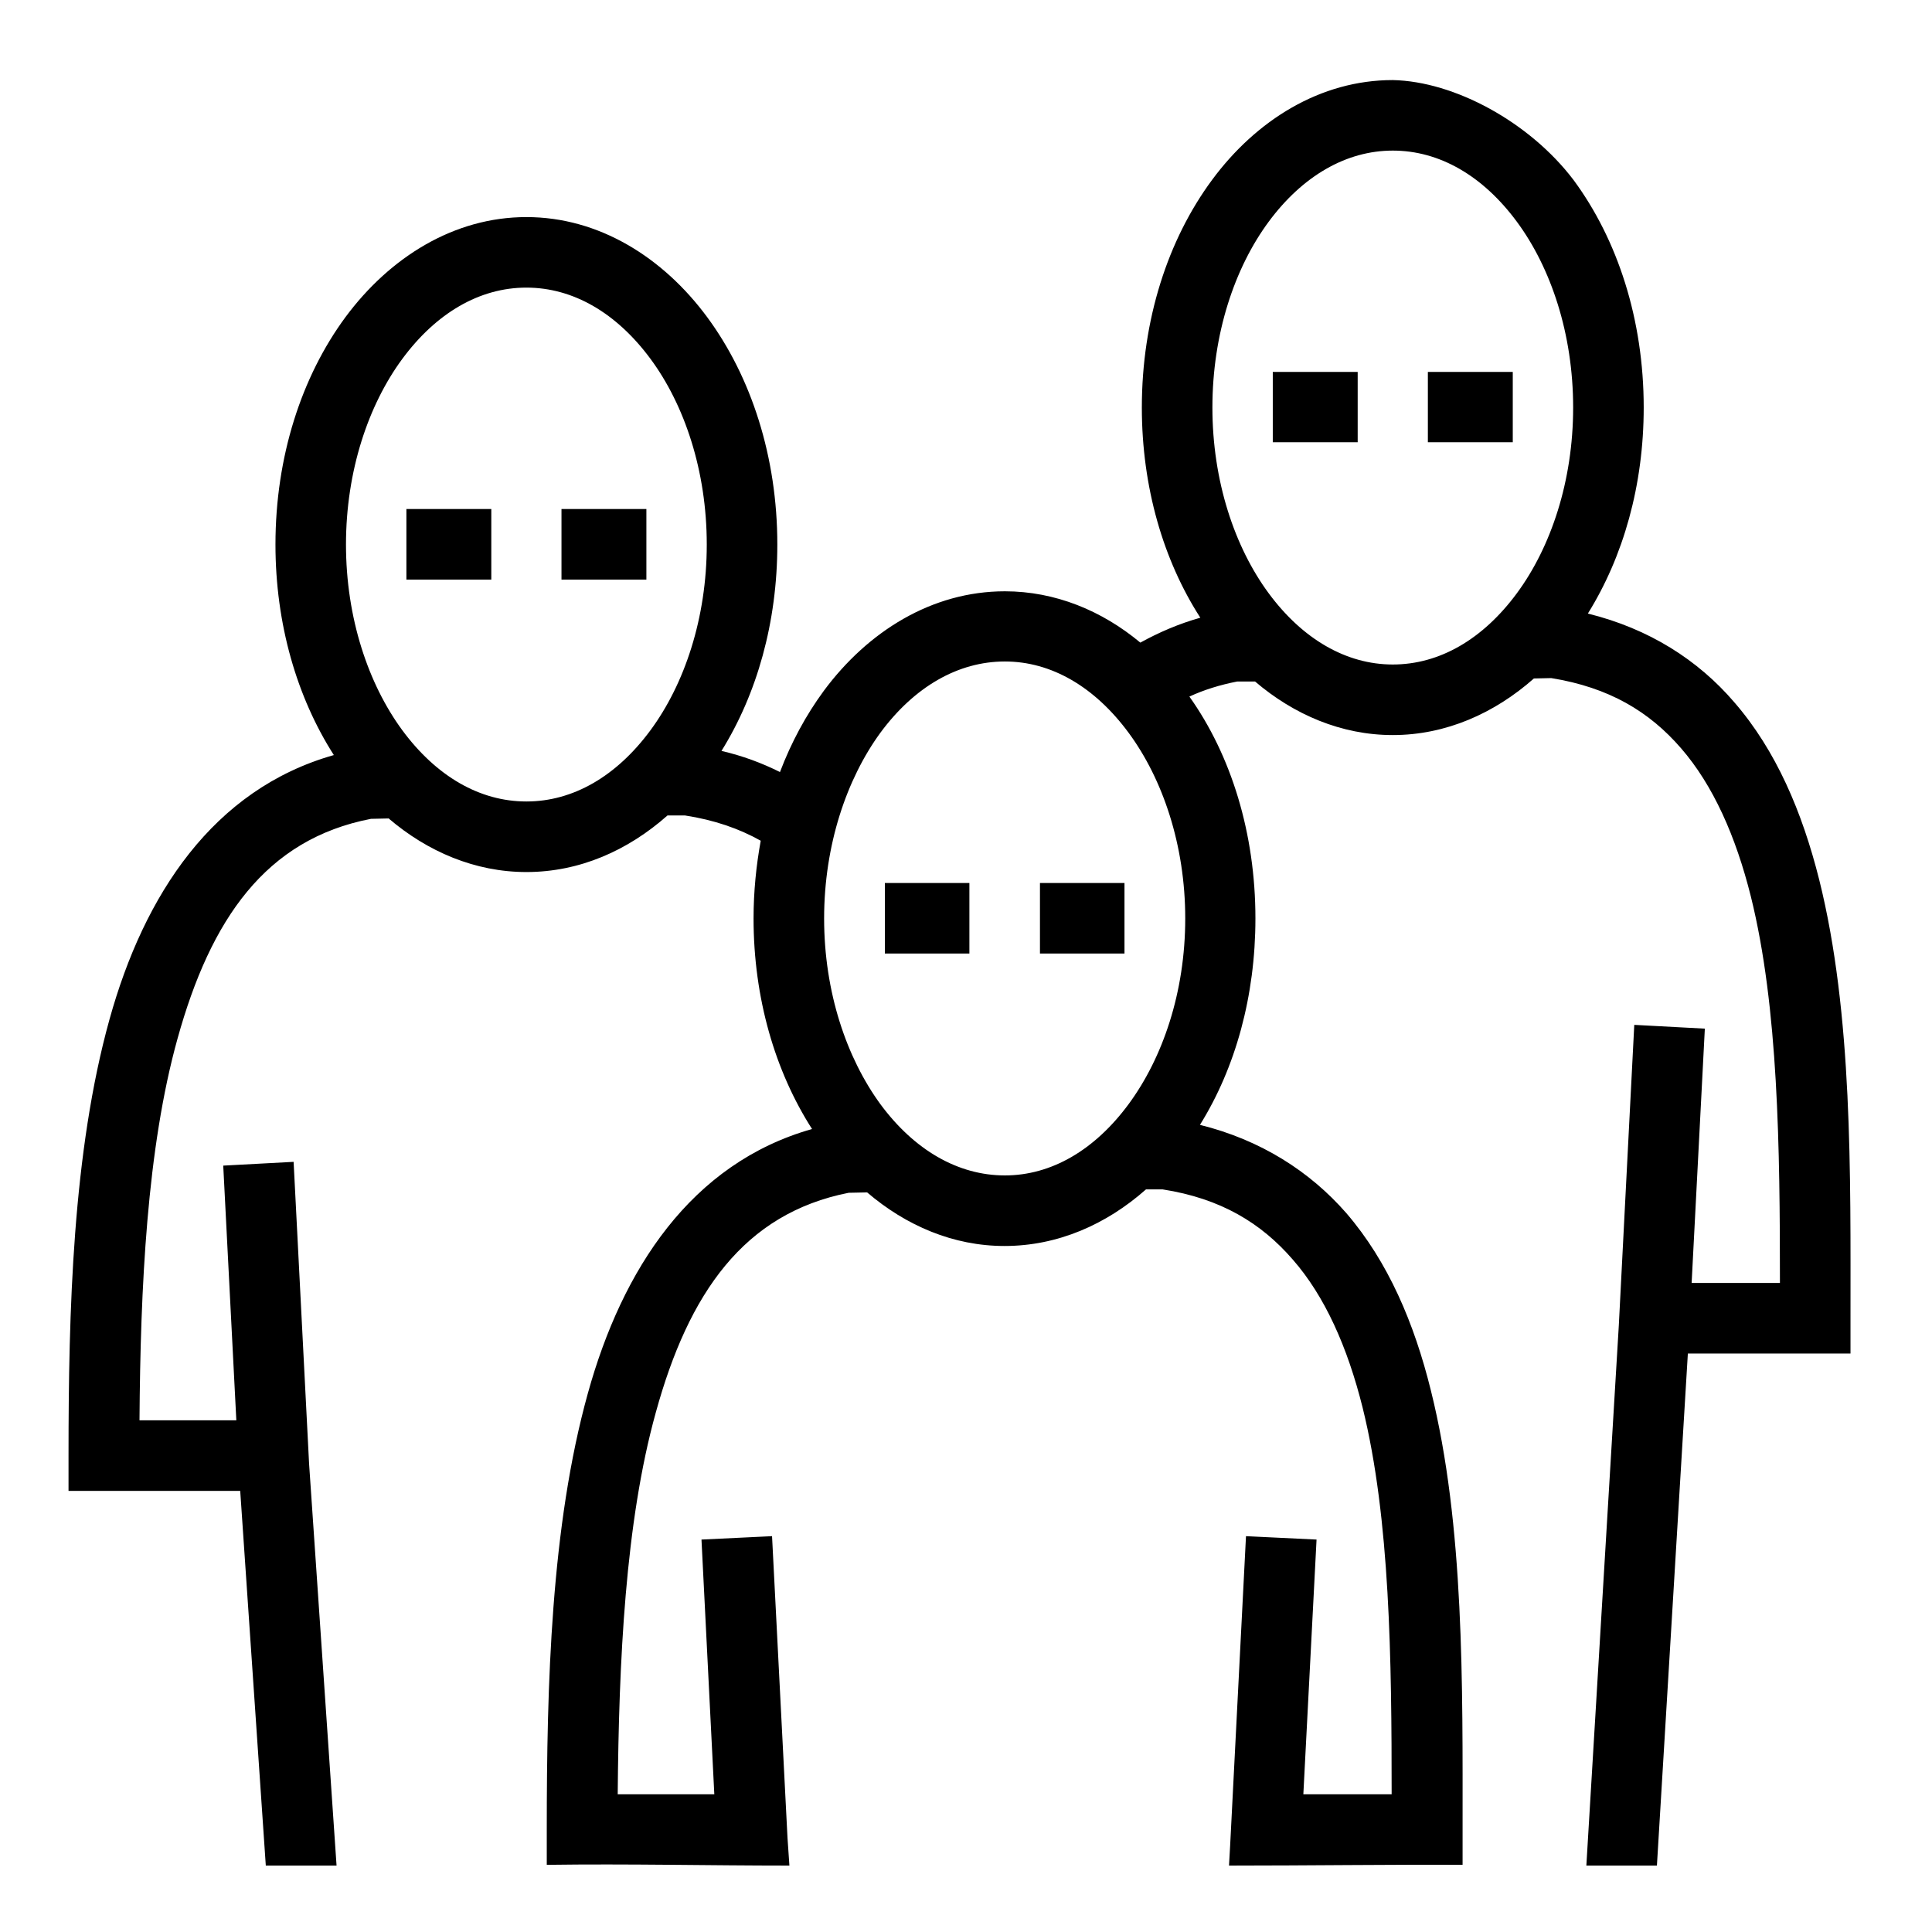
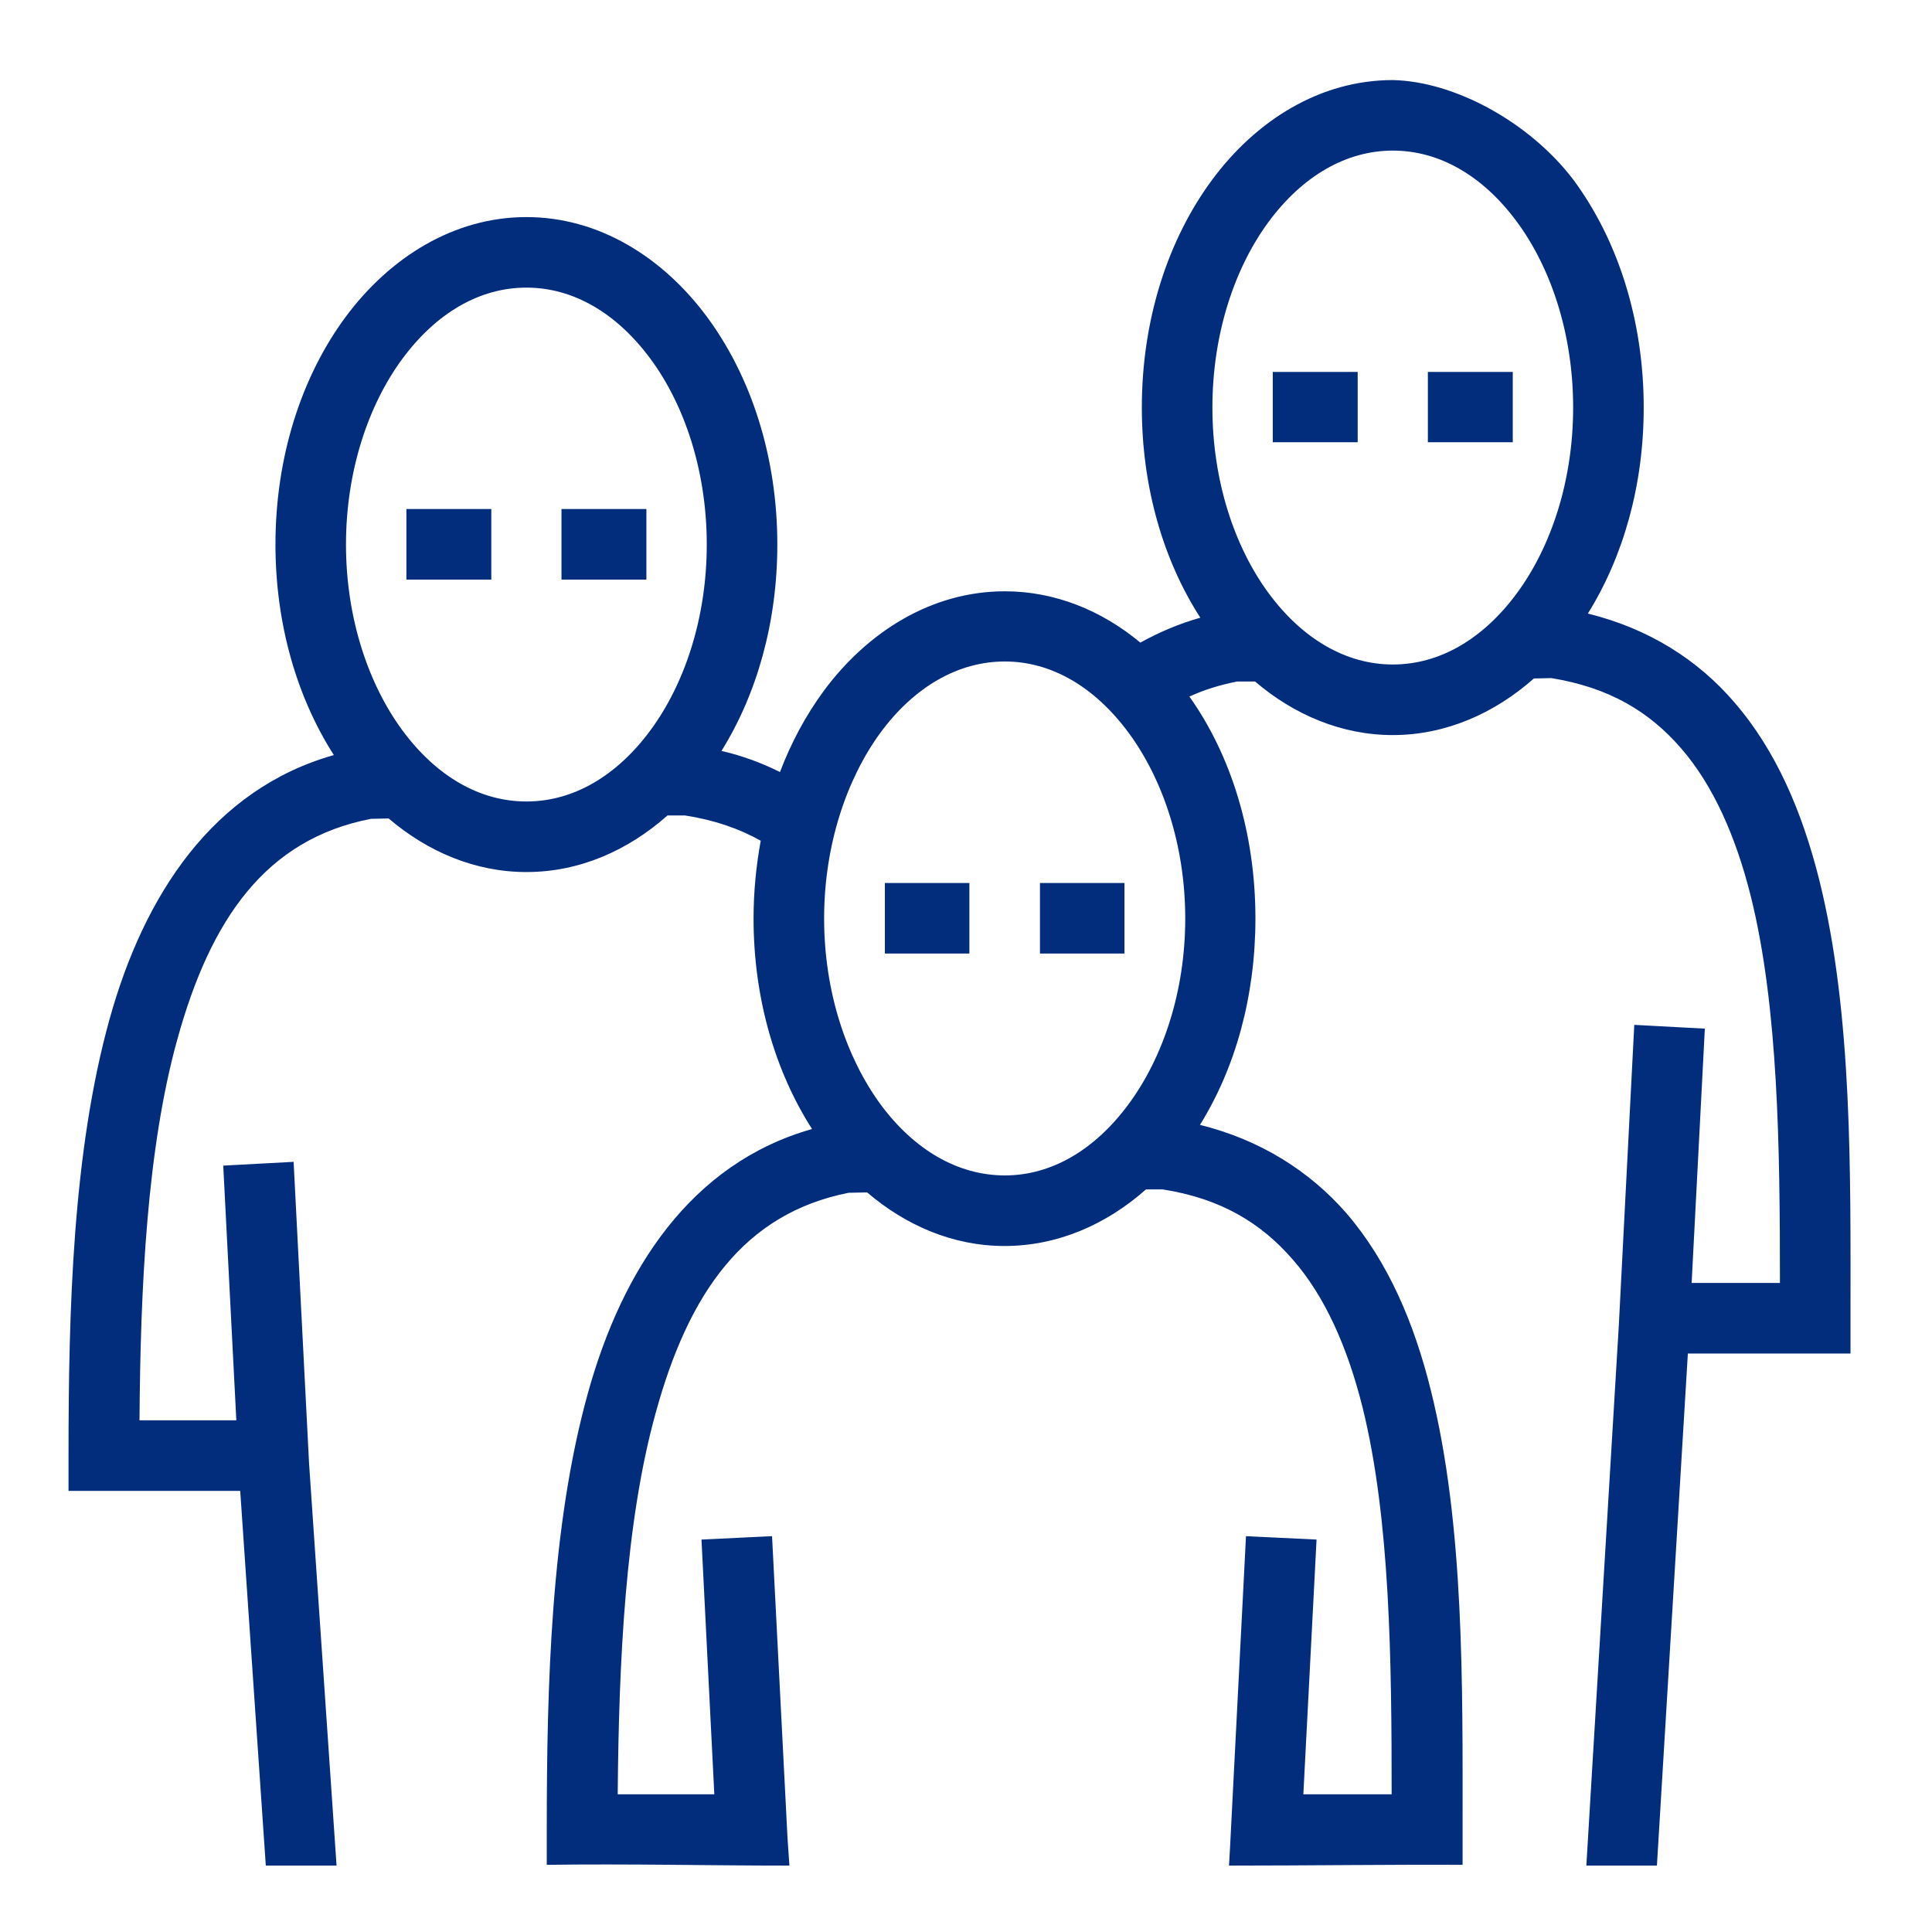
<svg xmlns="http://www.w3.org/2000/svg" width="512" height="512" viewBox="0 0 512 512">
-   <path fill="currentColor" d="M369.1 21.22c-19.2 0-36.2 10.63-47.9 26.47S302.6 84.72 302.6 108c0 21.1 5.7 40.5 15.5 55.7c-5.7 1.6-11 3.9-15.9 6.6c-10.2-8.5-22.6-13.6-35.9-13.6c-19.3 0-36.3 10.6-48 26.4c-4.7 6.4-8.6 13.6-11.6 21.5c-4.8-2.4-9.9-4.3-15.5-5.6c9.4-15.1 14.8-34.1 14.8-54.7c0-23.2-6.9-44.43-18.6-60.27s-28.7-26.5-47.9-26.5s-36.2 10.66-47.94 26.5C79.87 99.87 73 121.1 73 144.3c0 21.1 5.69 40.5 15.47 55.8c-32.07 9.1-50.29 37.1-59.44 70c-9.79 35.2-10.87 77.3-10.87 115.6v9.4h45.5l6.78 99.3h18.75l-7.28-106.5l-4.1-80l-18.65 1l3.47 67.5H36.97c.24-35.2 1.97-72.1 10.09-101.2c8.78-31.6 23.32-52.8 51.25-58.2l4.69-.1c10.3 8.8 22.9 14.2 36.5 14.2c14.1 0 26.9-5.7 37.4-15h4.6c7.8 1.2 14.4 3.5 20.1 6.7c-1.2 6.6-1.9 13.5-1.9 20.6c0 21.1 5.7 40.5 15.5 55.8c-32.1 9.1-50.3 37.2-59.4 70c-9.8 35.2-10.9 77.3-10.9 115.6v9.4c21.7-.3 42.8.2 64.3.2l-.5-7.3l-4.1-80l-18.7.9l3.4 67.5h-25.6c.3-35.2 2-72.1 10.1-101.2c8.7-31.6 23.3-52.7 51.1-58.2l4.9-.1c10.3 8.8 22.8 14.2 36.4 14.2c14.1 0 27-5.7 37.5-15h4.4c15.4 2.4 26.1 8.9 34.5 18.6c8.5 9.7 14.5 23.2 18.5 39.2c7.3 29.5 7.7 66.9 7.7 102.5h-23.4l3.5-67.5l-18.7-.9l-4.2 82l-.3 5.3c20.8 0 43.3-.3 61.9-.2v-9.4c0-38.1.5-80.6-8.4-116.3c-4.4-17.8-11.3-34.1-22.4-47c-9.7-11.1-22.7-19.4-38.8-23.4c9.4-15.1 14.7-34.1 14.7-54.7c0-22.5-6.4-43.2-17.5-58.8c3.9-1.8 8.1-3.1 12.7-4h4.7c10.3 8.8 22.9 14.2 36.5 14.2c14.1 0 27-5.8 37.4-15l4.6-.1c15.4 2.5 26 8.9 34.4 18.6c8.5 9.8 14.5 23.3 18.5 39.3c7.3 29.4 7.7 66.8 7.7 102.4h-23.4l3.5-67.4l-18.7-1l-4.1 79.7l-8.6 143.1h18.7l8.2-135.7h43.1v-9.3c0-38.2.6-80.7-8.3-116.3c-4.5-17.9-11.4-34.2-22.5-47c-9.6-11.2-22.6-19.5-38.8-23.5c9.4-15.1 14.8-34 14.8-54.6c0-23.28-6.9-44.47-18.6-60.31c-11.6-15.29-31.5-26.13-47.9-26.47m0 18.69c12.4 0 23.9 6.69 32.9 18.87c9 12.19 14.9 29.67 14.9 49.22c0 19.5-5.9 37-14.9 49.2s-20.5 18.9-32.9 18.9c-12.3 0-23.9-6.7-32.9-18.9s-14.9-29.7-14.9-49.2c0-19.55 5.9-37.03 14.9-49.22c9-12.18 20.6-18.87 32.9-18.87M139.5 76.22c12.4 0 23.9 6.72 32.9 18.9s14.9 29.68 14.9 49.18s-5.9 37-14.9 49.2s-20.5 18.9-32.9 18.9s-23.9-6.7-32.9-18.9c-8.97-12.2-14.91-29.7-14.91-49.2s5.94-37 14.91-49.17c9-12.19 20.5-18.91 32.9-18.91m197.8 22.34v18.64h22.5V98.56zm41.1 0v18.64h22.5V98.56zM107.7 134.9v18.7h22.5v-18.7zm41.1 0v18.7h22.5v-18.7zm117.5 40.4c12.3 0 23.8 6.7 32.8 18.9s15 29.7 15 49.2c0 19.6-6 37-15 49.2s-20.5 18.9-32.8 18.9c-12.4 0-24-6.7-33-18.9c-8.9-12.2-14.9-29.6-14.9-49.2c0-19.5 6-37 14.9-49.2c9-12.2 20.6-18.9 33-18.9M234.5 234v18.7h22.4V234zm41.1 0v18.7H298V234z" />
+   <path fill="#022D7D" d="M369.1 21.22c-19.2 0-36.2 10.63-47.9 26.47S302.6 84.72 302.6 108c0 21.1 5.7 40.5 15.5 55.7c-5.7 1.6-11 3.9-15.9 6.6c-10.2-8.5-22.6-13.6-35.9-13.6c-19.3 0-36.3 10.6-48 26.4c-4.7 6.4-8.6 13.6-11.6 21.5c-4.8-2.4-9.9-4.3-15.5-5.6c9.4-15.1 14.8-34.1 14.8-54.7c0-23.2-6.9-44.43-18.6-60.27s-28.7-26.5-47.9-26.5s-36.2 10.66-47.94 26.5C79.87 99.87 73 121.1 73 144.3c0 21.1 5.69 40.5 15.47 55.8c-32.07 9.1-50.29 37.1-59.44 70c-9.79 35.2-10.87 77.3-10.87 115.6v9.4h45.5l6.78 99.3h18.75l-7.28-106.5l-4.1-80l-18.65 1l3.47 67.5H36.97c.24-35.2 1.97-72.1 10.09-101.2c8.78-31.6 23.32-52.8 51.25-58.2l4.69-.1c10.3 8.8 22.9 14.2 36.5 14.2c14.1 0 26.9-5.7 37.4-15h4.6c7.8 1.2 14.4 3.5 20.1 6.7c-1.2 6.6-1.9 13.5-1.9 20.6c0 21.1 5.7 40.5 15.5 55.8c-32.1 9.1-50.3 37.2-59.4 70c-9.8 35.2-10.9 77.3-10.9 115.6v9.4c21.7-.3 42.8.2 64.3.2l-.5-7.3l-4.1-80l-18.7.9l3.4 67.5h-25.6c.3-35.2 2-72.1 10.1-101.2c8.7-31.6 23.3-52.7 51.1-58.2l4.9-.1c10.3 8.8 22.8 14.2 36.4 14.2c14.1 0 27-5.7 37.5-15h4.4c15.4 2.4 26.1 8.9 34.5 18.6c8.5 9.7 14.5 23.2 18.5 39.2c7.3 29.5 7.7 66.9 7.7 102.5h-23.4l3.5-67.5l-18.7-.9l-4.2 82l-.3 5.3c20.8 0 43.3-.3 61.9-.2v-9.4c0-38.1.5-80.6-8.4-116.3c-4.4-17.8-11.3-34.1-22.4-47c-9.7-11.1-22.7-19.4-38.8-23.4c9.4-15.1 14.7-34.1 14.7-54.7c0-22.5-6.4-43.2-17.5-58.8c3.9-1.8 8.1-3.1 12.7-4h4.7c10.3 8.8 22.9 14.2 36.5 14.2c14.1 0 27-5.8 37.4-15l4.6-.1c15.4 2.5 26 8.9 34.4 18.6c8.5 9.8 14.5 23.3 18.5 39.3c7.3 29.4 7.7 66.8 7.7 102.4h-23.4l3.5-67.4l-18.7-1l-4.1 79.7l-8.6 143.1h18.7l8.2-135.7h43.1v-9.3c0-38.2.6-80.7-8.3-116.3c-4.5-17.9-11.4-34.2-22.5-47c-9.6-11.2-22.6-19.5-38.8-23.5c9.4-15.1 14.8-34 14.8-54.6c0-23.28-6.9-44.47-18.6-60.31c-11.6-15.29-31.5-26.13-47.9-26.47m0 18.69c12.4 0 23.9 6.69 32.9 18.87c9 12.19 14.9 29.67 14.9 49.22c0 19.5-5.9 37-14.9 49.2s-20.5 18.9-32.9 18.9c-12.3 0-23.9-6.7-32.9-18.9s-14.9-29.7-14.9-49.2c0-19.55 5.9-37.03 14.9-49.22c9-12.18 20.6-18.87 32.9-18.87M139.5 76.22c12.4 0 23.9 6.72 32.9 18.9s14.9 29.68 14.9 49.18s-5.9 37-14.9 49.2s-20.5 18.9-32.9 18.9s-23.9-6.7-32.9-18.9c-8.97-12.2-14.91-29.7-14.91-49.2s5.94-37 14.91-49.17c9-12.19 20.5-18.91 32.9-18.91m197.8 22.34v18.64h22.5V98.56zm41.1 0v18.64h22.5V98.56zM107.7 134.9v18.7h22.5v-18.7zm41.1 0v18.7h22.5v-18.7zm117.5 40.4c12.3 0 23.8 6.7 32.8 18.9s15 29.7 15 49.2c0 19.6-6 37-15 49.2s-20.5 18.9-32.8 18.9c-12.4 0-24-6.7-33-18.9c-8.9-12.2-14.9-29.6-14.9-49.2c0-19.5 6-37 14.9-49.2c9-12.2 20.6-18.9 33-18.9M234.5 234v18.7h22.4V234zm41.1 0v18.7H298V234z" />
</svg>
